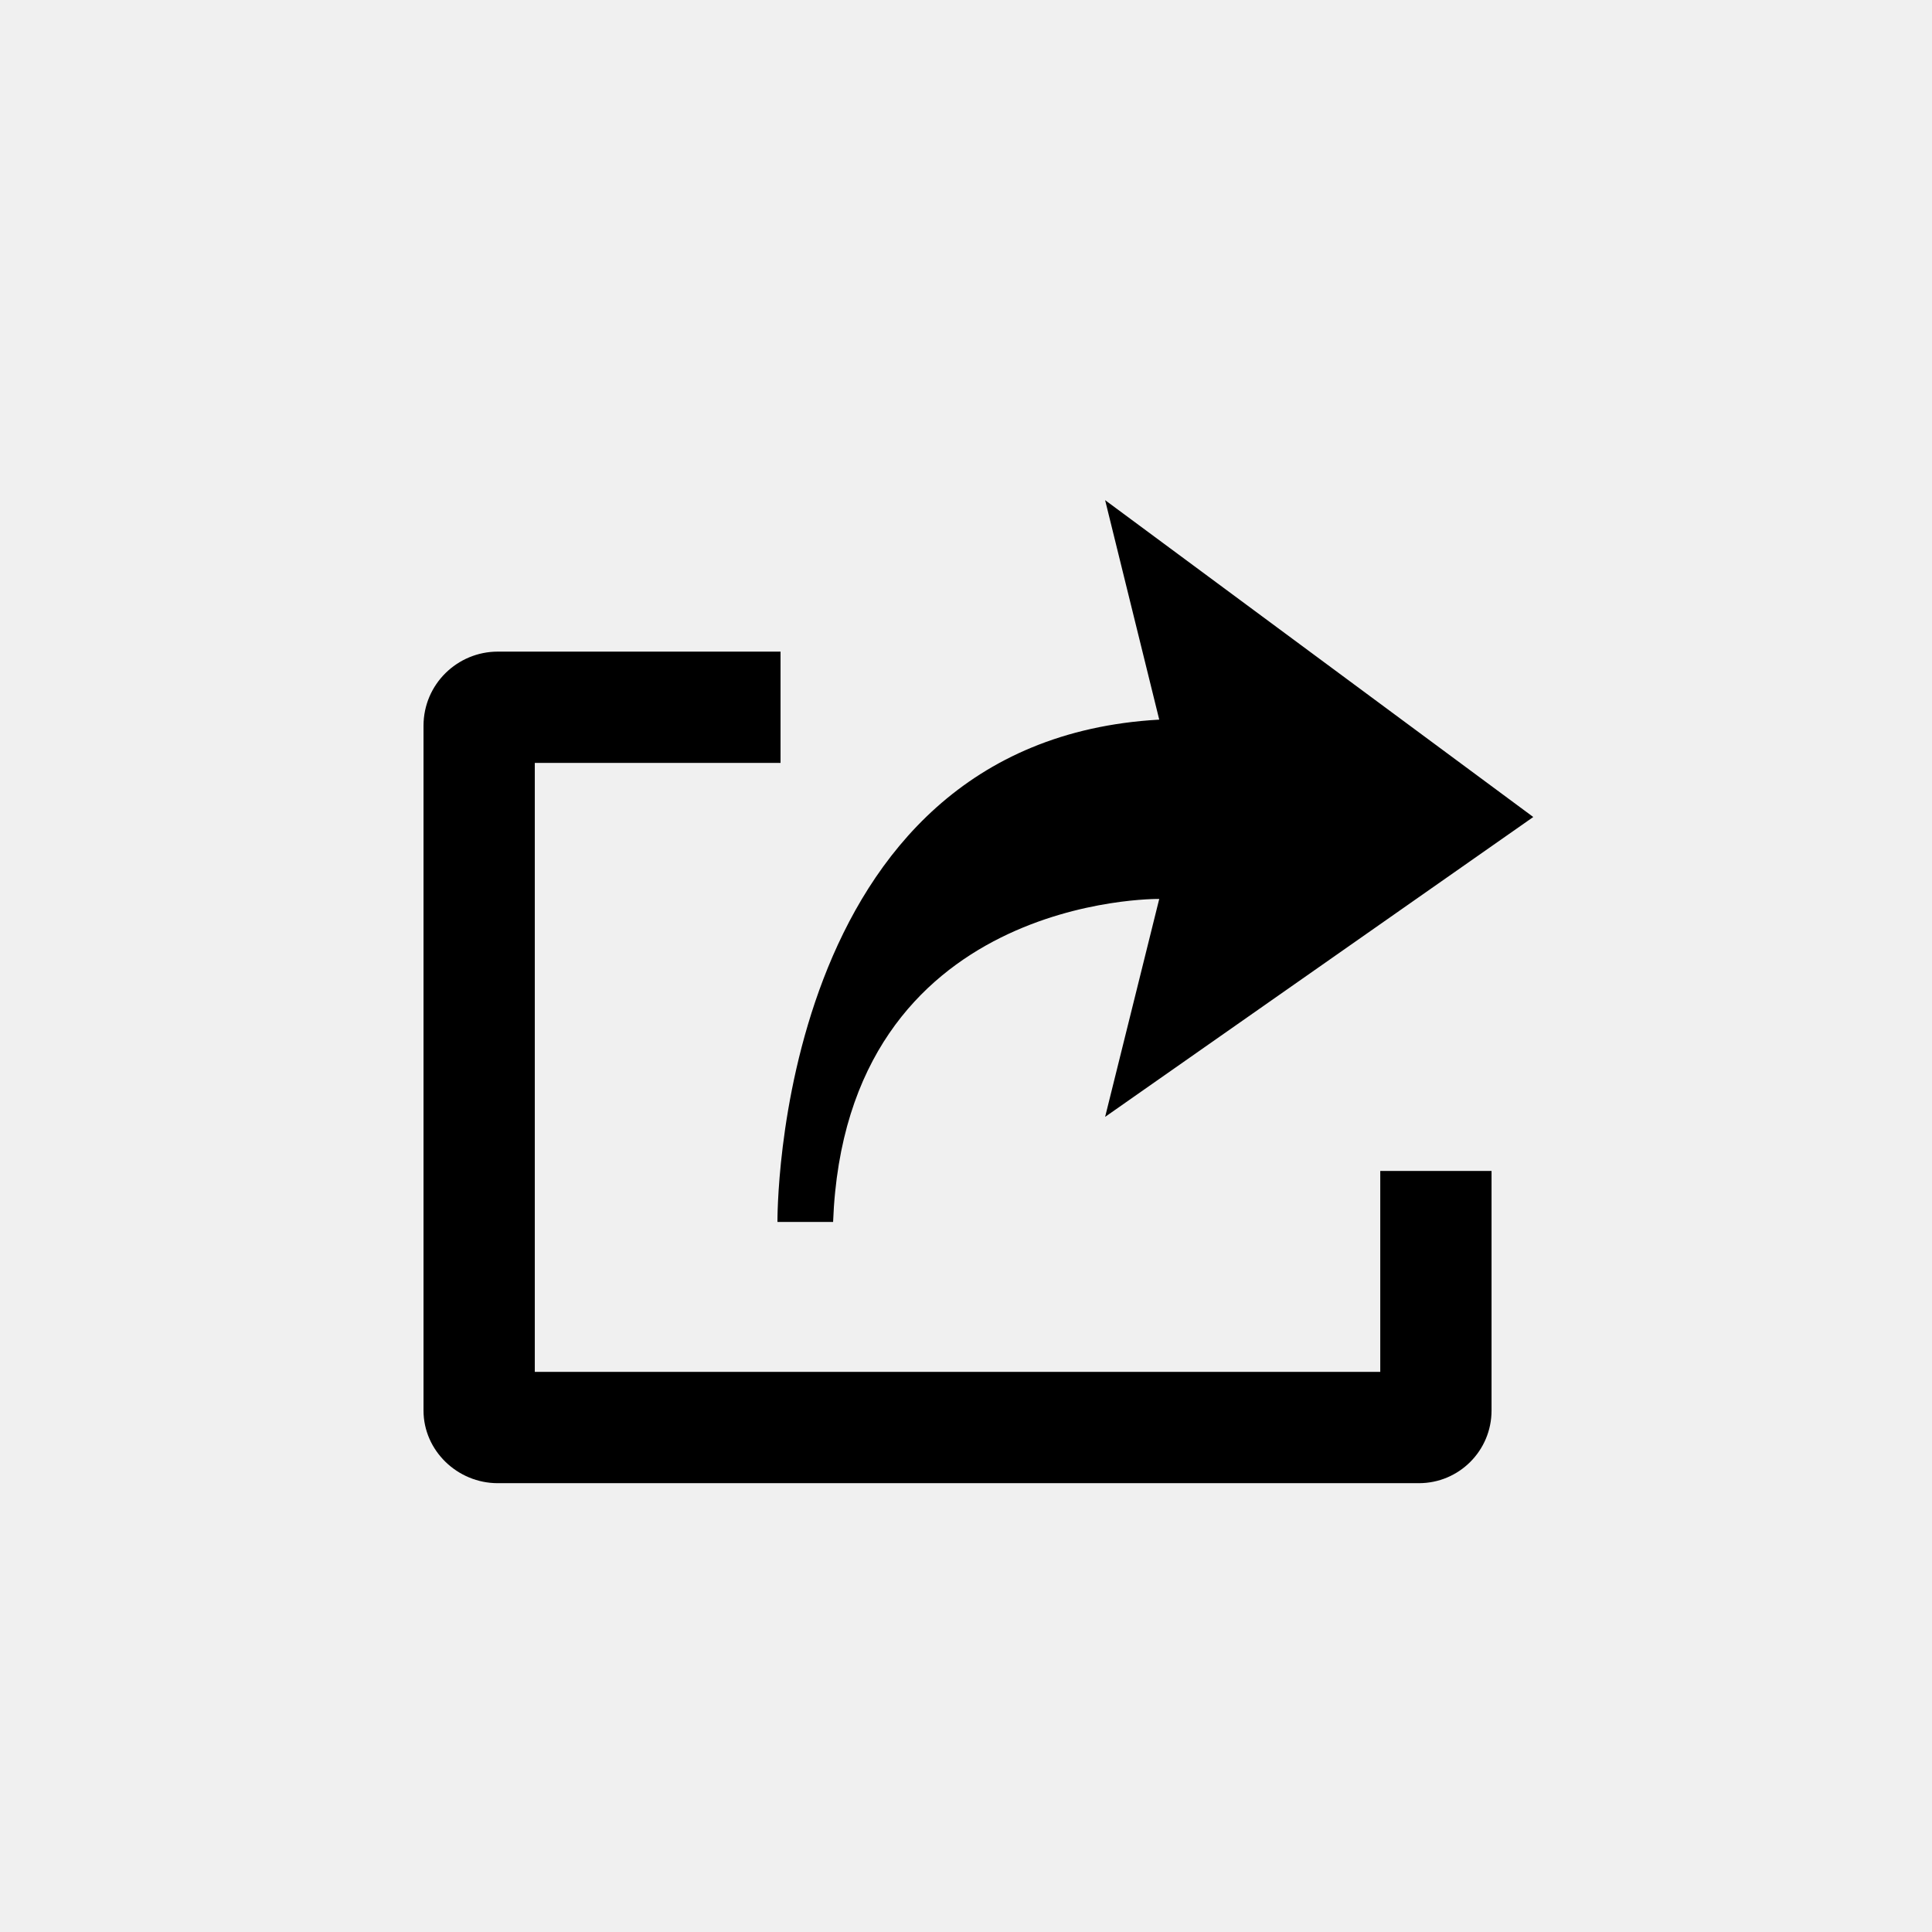
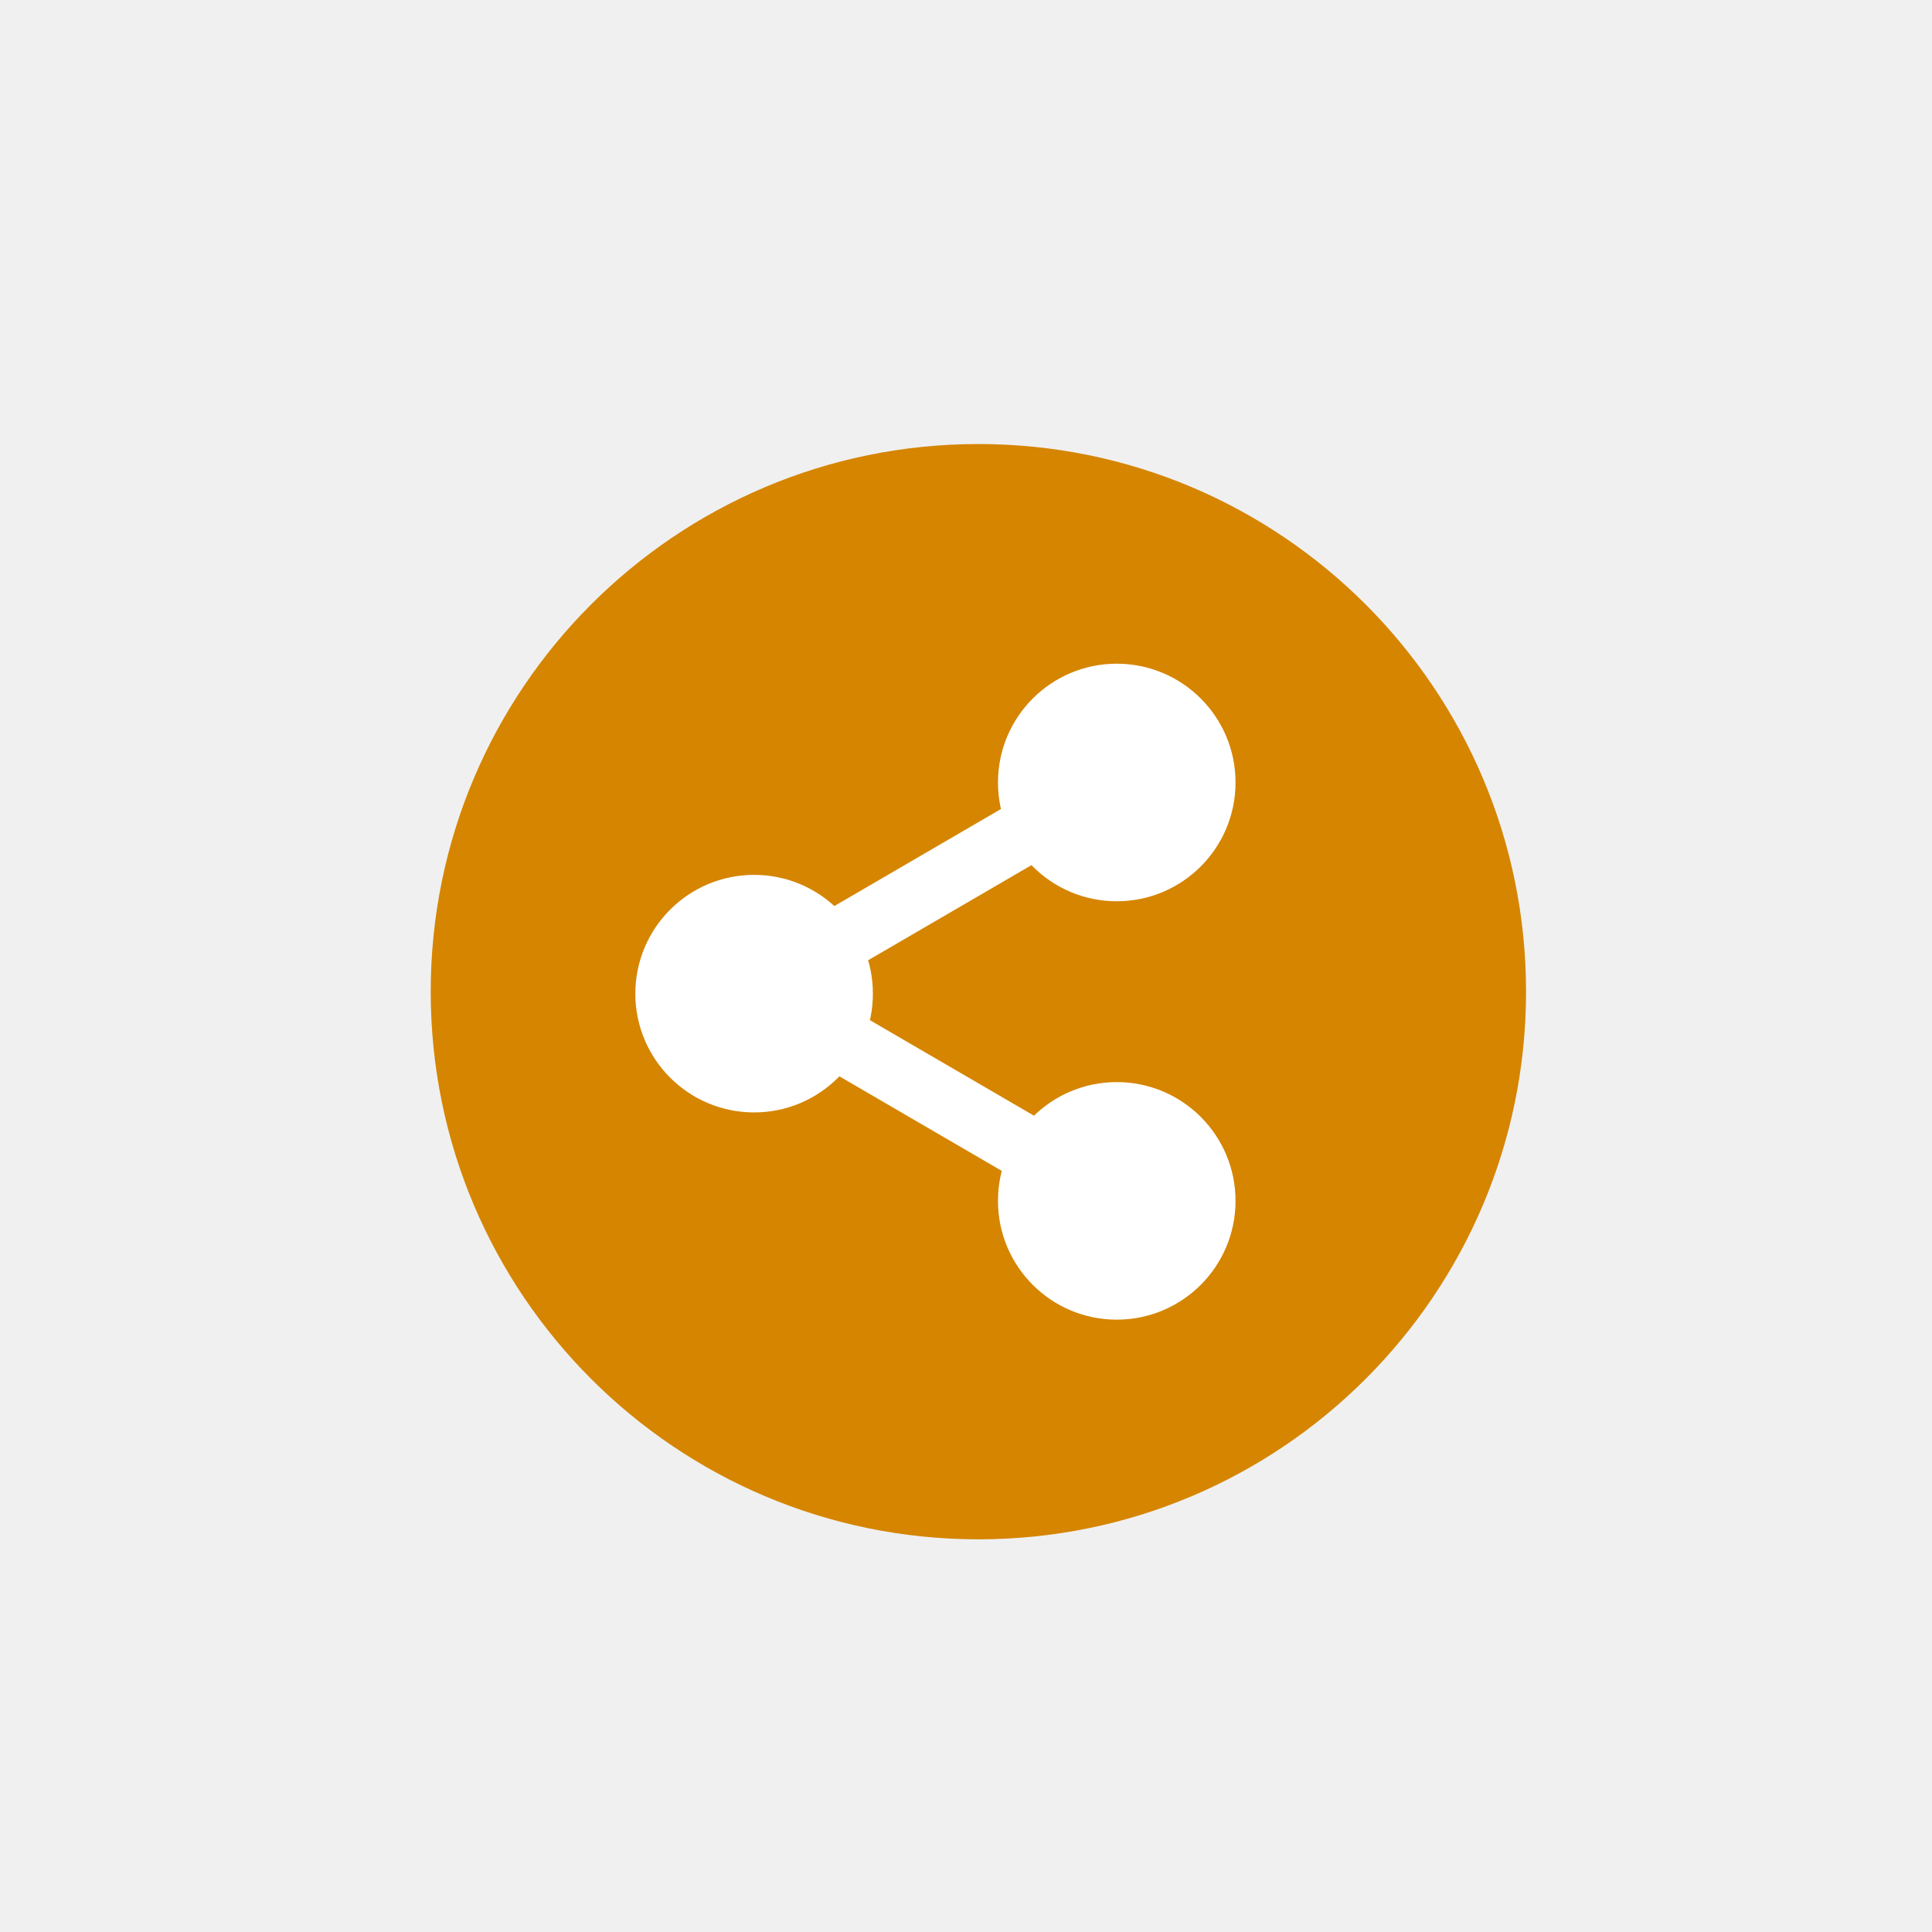
- <svg xmlns="http://www.w3.org/2000/svg" version="1.0" id="Layer_1" x="0px" y="0px" width="100px" height="100px" viewBox="0 0 100 100" enable-background="new 0 0 100 100" xml:space="preserve">
+ <svg xmlns="http://www.w3.org/2000/svg" version="1.1" id="Layer_1" x="0px" y="0px" width="100px" height="100px" viewBox="0 0 100 100" enable-background="new 0 0 100 100" xml:space="preserve">
  <g>
-     <path d="M77.202,60.609v12.399c0,2.08-1.681,3.761-3.761,3.761H25.761c-2.08,0-3.84-1.681-3.84-3.761v-35.44   c0-2.16,1.76-3.84,3.84-3.84h14.64v5.76h-12.72v31.521h43.761V60.609H77.202z M60.002,37.248l-2.801-11.36l22.161,16.4   L57.201,57.809l2.801-11.28c0,0-16.241-0.24-16.881,16.72h-2.88C40.241,63.248,40.001,38.368,60.002,37.248z" />
+     <path fill="#D58500" d="M22.294,51.329c0-15.656,12.691-28.346,28.346-28.346c15.656,0,28.348,12.69,28.348,28.346   c0,15.654-12.691,28.346-28.348,28.346C34.986,79.675,22.294,66.983,22.294,51.329z" />
+     <g>
+       <circle fill="#FFFFFF" cx="39.033" cy="51.431" r="6.148" />
+       <circle fill="#FFFFFF" cx="57.803" cy="40.501" r="6.148" />
+       <circle fill="#FFFFFF" cx="57.803" cy="62.157" r="6.148" />
+       <rect x="46.767" y="34.898" transform="matrix(0.5032 0.8642 -0.8642 0.5032 63.6006 -19.1097)" fill="#FFFFFF" width="3.305" height="21.719" />
+       <rect x="37.559" y="55.035" transform="matrix(0.8642 0.5032 -0.5032 0.8642 35.0984 -16.6633)" fill="#FFFFFF" width="21.718" height="3.307" />
+     </g>
  </g>
</svg>
